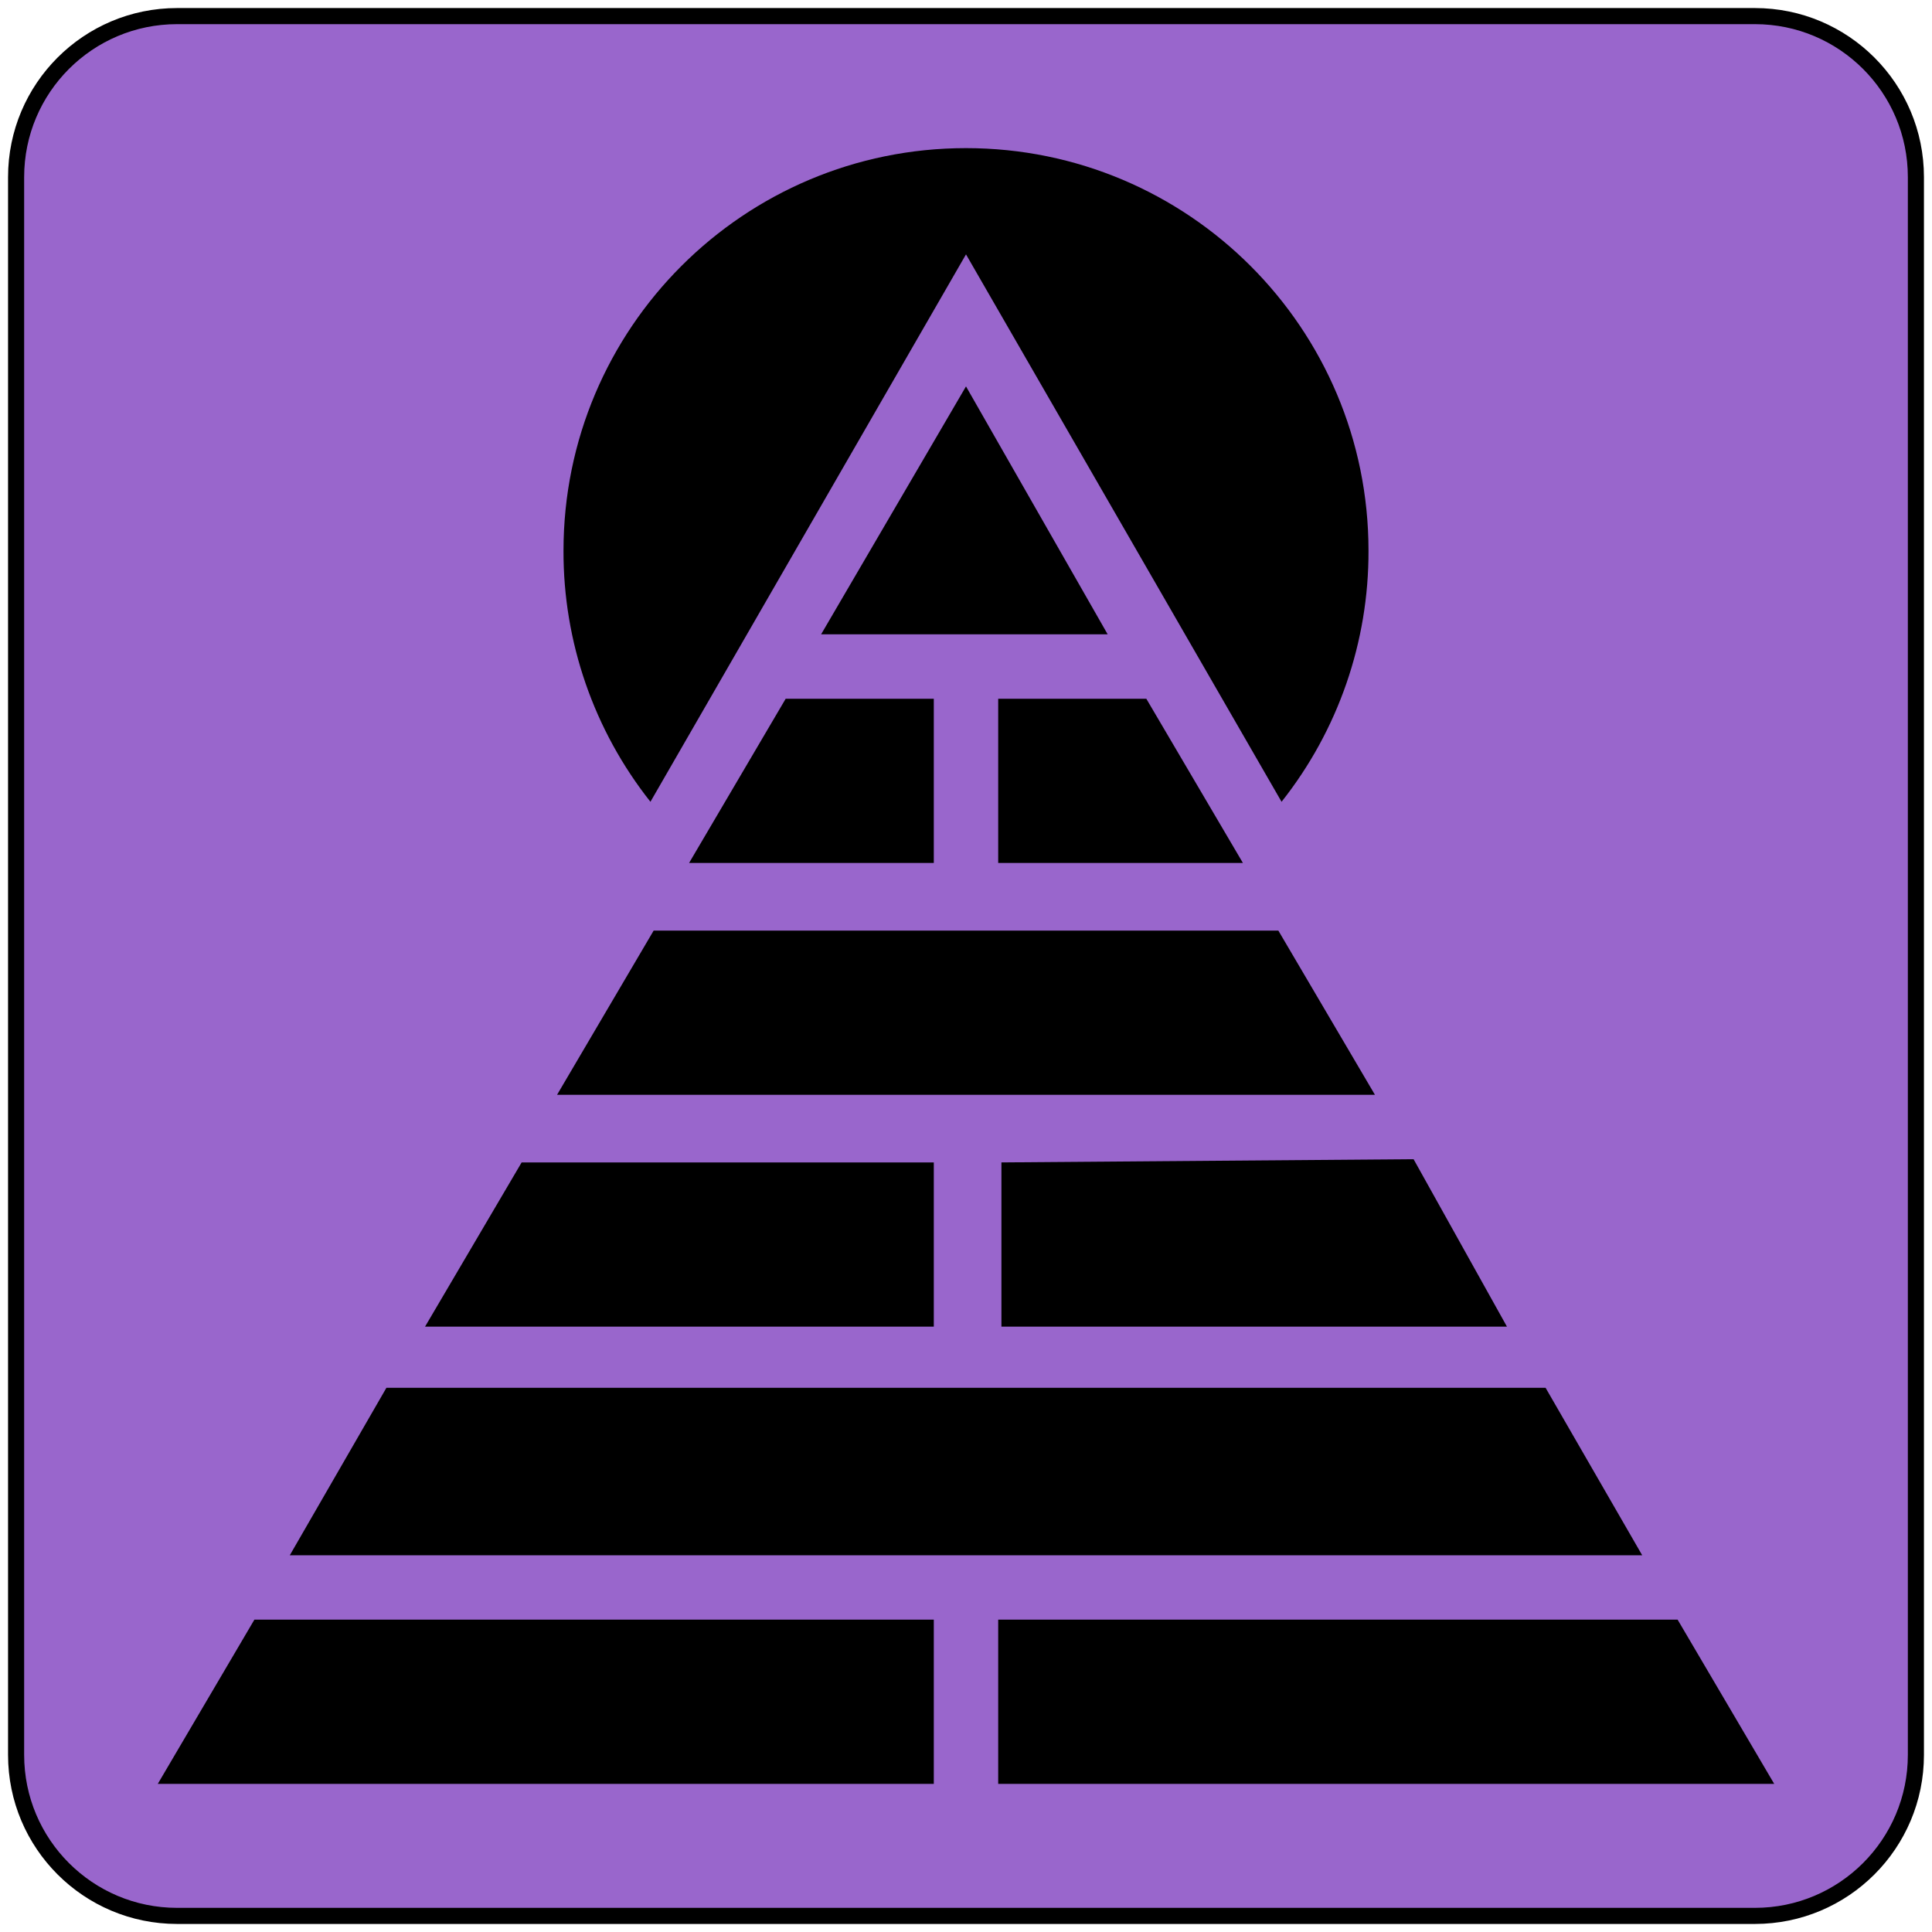
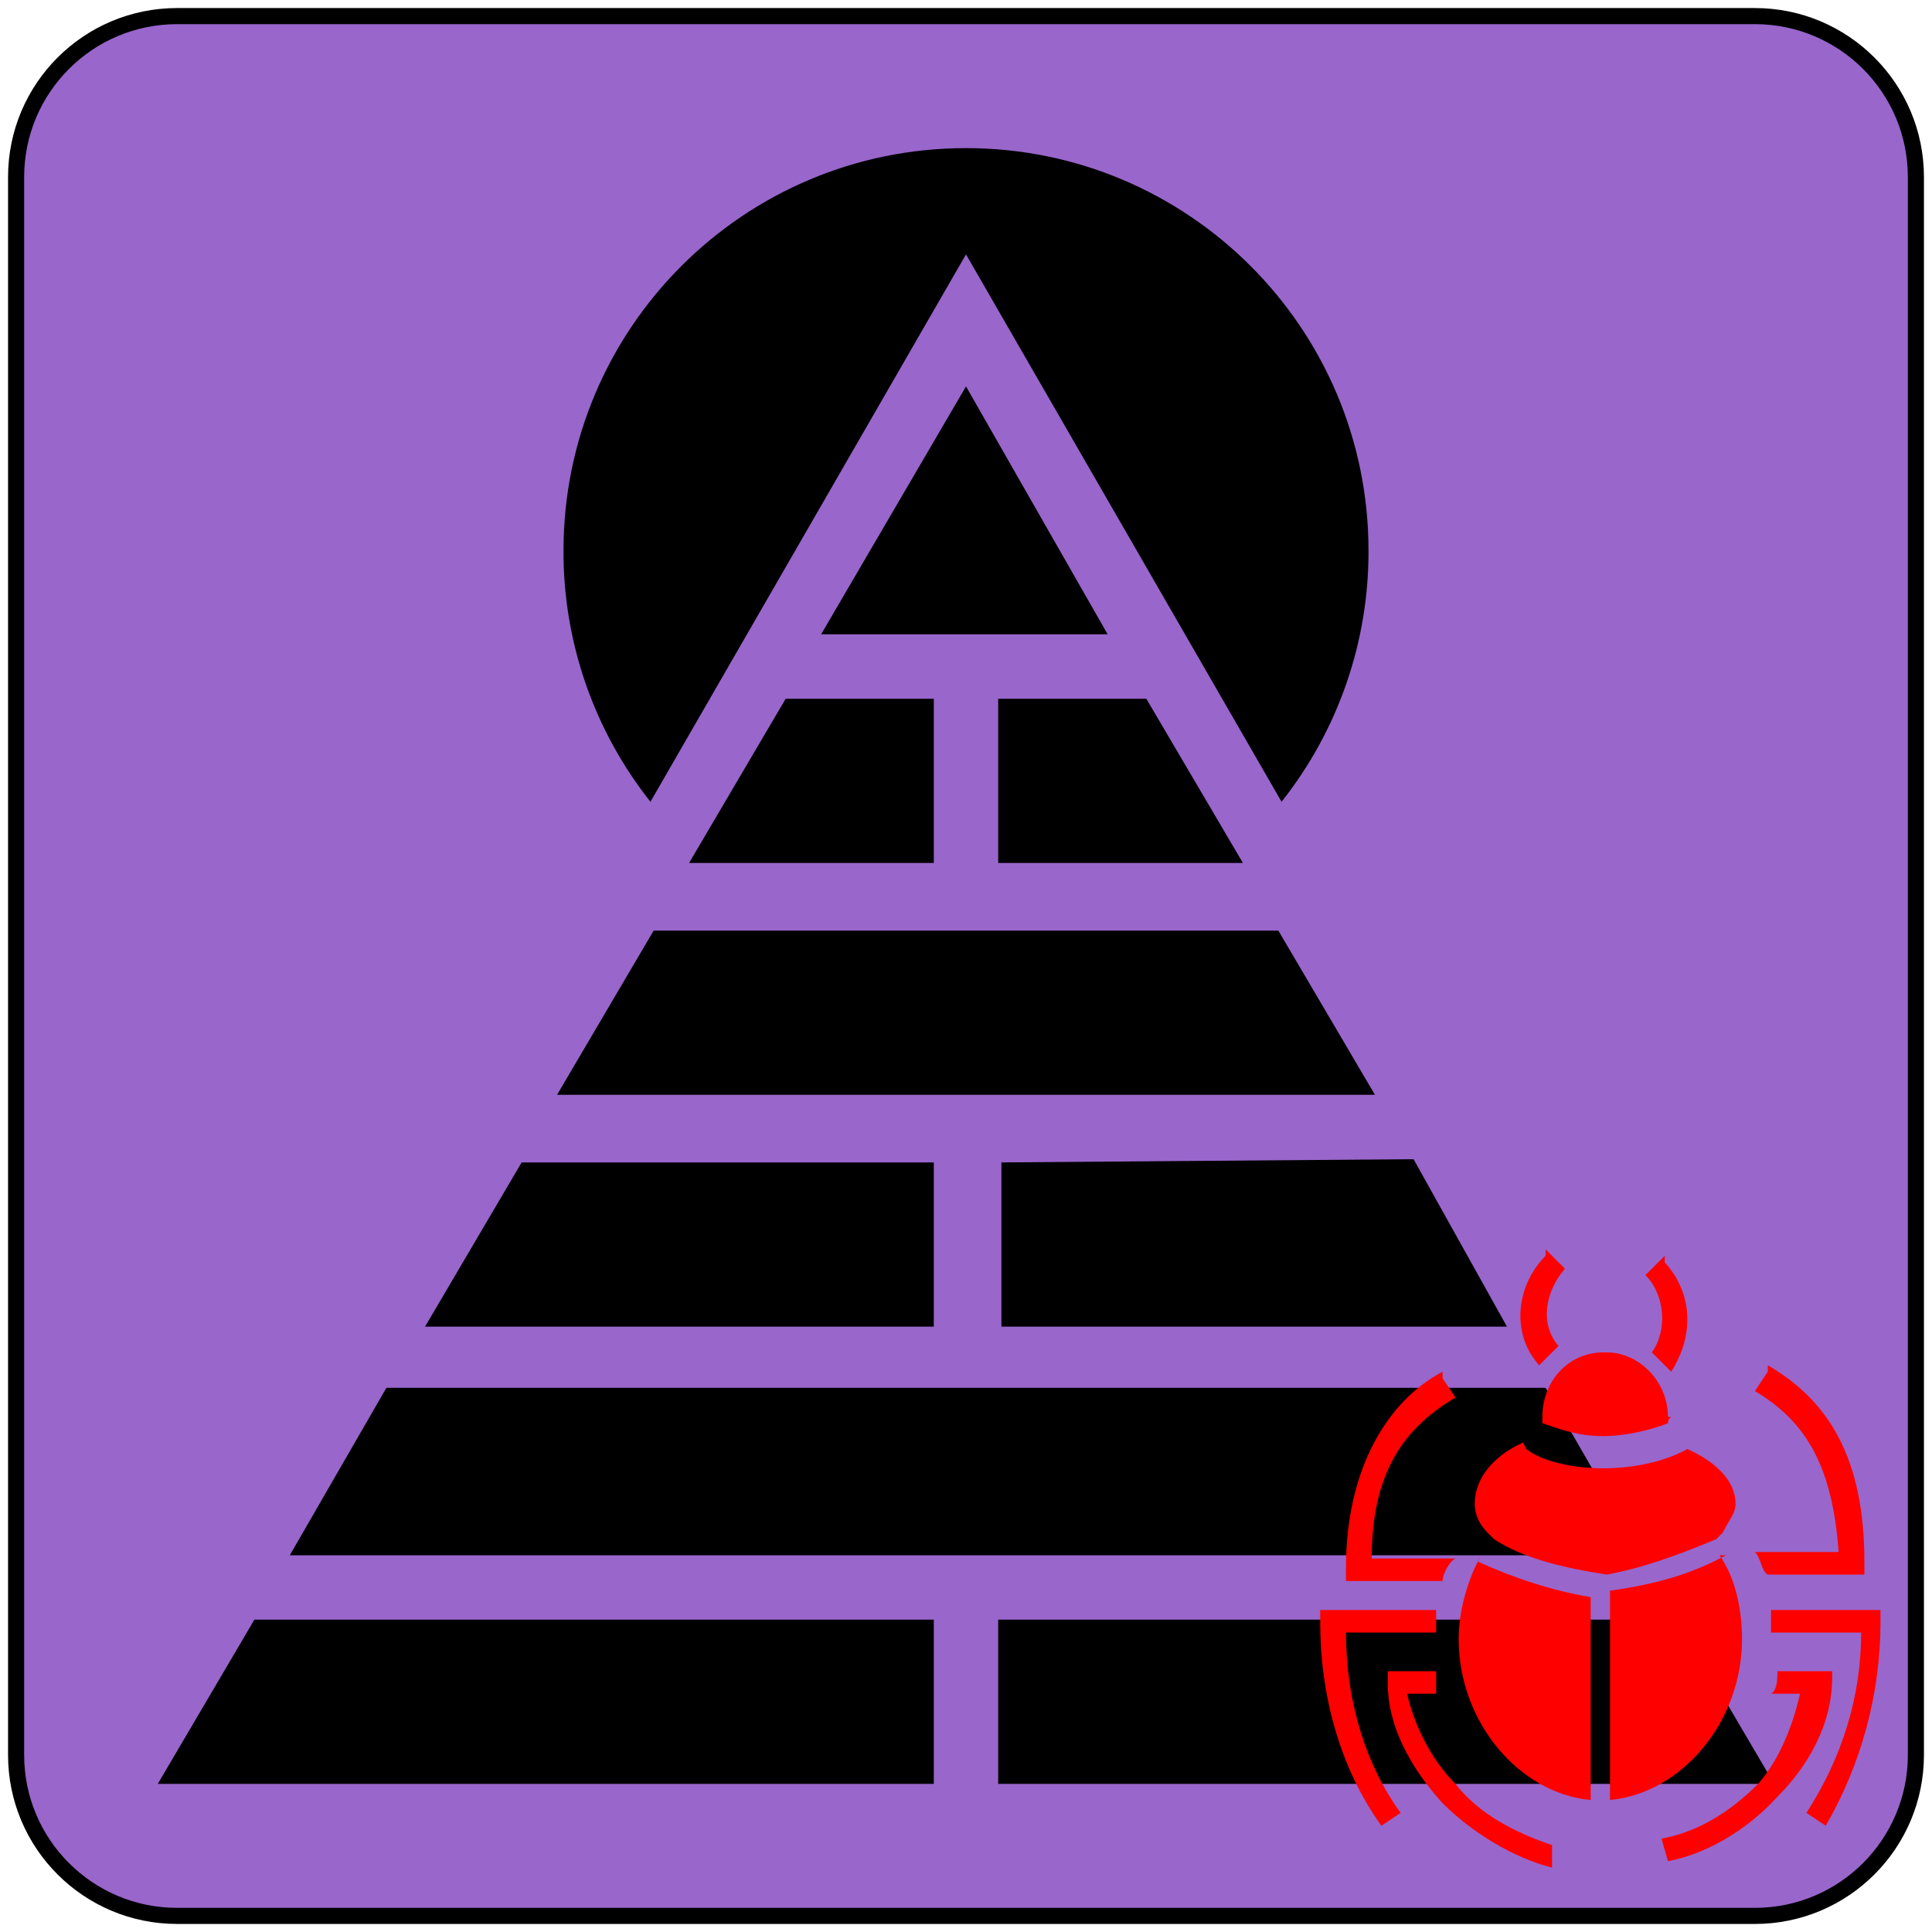
<svg xmlns="http://www.w3.org/2000/svg" height="60" width="60" viewbox="0 0 60 60">
  <rect x="0.5" y="0.5" width="59" height="59" rx="5" ry="5" style="fill:#9966cc;stroke:#000000;stroke-width:0.5px" />
  <path d="m 30.0,4.6 a 12.5,12.5 0 0 0 -12.5,12.5 12.5,12.5 0 0 0 2.7,7.8 L 30.0,7.9 39.8,24.9 A 12.5,12.5 0 0 0 42.5,17.1 12.5,12.5 0 0 0 30.0,4.6 Z m 0,7.4 -4.5,7.7 h 8.9 z m -5.6,9.7 -3.0,5.1 h 7.6 V 21.7 Z m 6.6,0 v 5.1 h 7.6 L 35.6,21.7 Z m -10.7,7.2 -3.0,5.1 h 25.4 l -3.0,-5.1 z m -4.1,7.2 -3.0,5.1 h 15.8 v -5.1 z m 14.9,0 v 5.1 H 46.8 L 43.9,36.0 Z M 12.0,43.1 9.0,48.3 H 51.0 L 48.0,43.1 Z M 7.9,50.3 4.9,55.4 H 29.0 v -5.1 z m 23.1,0 v 5.1 h 24.1 l -3.0,-5.1 z" style="fill:#000000;stroke:none" />
+   <path d="m 48.0,39.0 c -0.9,0.9 -1.1,2.4 -0.2,3.4 0.2,-0.2 0.4,-0.4 0.6,-0.6 -0.6,-0.7 -0.4,-1.7 0.2,-2.4 l -0.6,-0.6 z m 3.7,0 -0.6,0.6 c 0.6,0.6 0.7,1.7 0.2,2.4 0.2,0.2 0.4,0.4 0.6,0.6 0.7,-1.1 0.7,-2.4 -0.2,-3.4 z m -1.9,3.0 c -1.1,0 -1.9,0.9 -1.9,2.0 0.0,0.0 0.0,0.0 0.0,0.2 v 0 c 0.6,0.2 1.1,0.4 1.9,0.4 0.7,0 1.5,-0.2 2.0,-0.4 v 0 c 0,-0.2 0.2,-0.2 0,-0.2 0,-1.1 -0.9,-2.0 -1.9,-2.0 z m -5.0,0.6 c -1.7,0.9 -3.0,3.0 -3.0,6.1 v 0.4 h 3.0 c 0,-0.2 0.2,-0.6 0.4,-0.7 h -2.6 c 0,-2.8 1.1,-4.1 2.6,-5.0 l -0.4,-0.6 z m 10.1,0 -0.4,0.6 c 1.5,0.9 2.4,2.2 2.6,5.0 h -2.6 c 0.2,0.2 0.2,0.6 0.4,0.7 h 3.0 v -0.4 c 0,-3.2 -1.1,-5.0 -3.0,-6.1 z m -7.6,2.2 c -0.9,0.4 -1.5,1.1 -1.5,1.9 0,0.4 0.2,0.7 0.4,0.9 l 0.2,0.2 c 0.9,0.6 2.2,0.9 3.5,1.1 1.1,-0.2 2.2,-0.6 3.4,-1.1 l 0.2,-0.2 c 0.2,-0.4 0.4,-0.6 0.4,-0.9 0,-0.7 -0.6,-1.3 -1.5,-1.7 -0.7,0.4 -1.7,0.6 -2.6,0.6 -0.9,0 -1.9,-0.2 -2.4,-0.6 z m 6.3,3.5 c -1.1,0.6 -2.2,0.9 -3.6,1.1 v 6.5 c 2.2,-0.2 4.1,-2.4 4.1,-5.0 0.0,-0.9 -0.2,-1.9 -0.7,-2.6 z m -7.6,0 c -0.4,0.7 -0.7,1.7 -0.7,2.6 0,2.6 1.9,4.8 4.1,5.0 V 49.6 C 48.2,49.4 47.0,49.0 45.9,48.5 Z m -5.0,1.7 v 0.4 c 0,2.2 0.6,4.5 1.9,6.3 l 0.6,-0.4 c -1.1,-1.5 -1.7,-3.5 -1.7,-5.6 h 2.8 c 0,-0.2 0,-0.6 0,-0.7 h -3.7 z m 14.0,0.0 c 0.0,0.2 0,0.6 0,0.7 h 2.8 c 0,2.0 -0.6,3.9 -1.7,5.6 l 0.6,0.4 C 57.8,54.8 58.4,52.6 58.4,50.4 v -0.4 h -3.7 z m -11.9,1.9 v 0.4 c 0,1.3 0.7,2.6 1.7,3.7 0.9,0.9 2.2,1.7 3.4,2.0 L 48.2,57.3 C 47.0,56.9 45.9,56.3 45.2,55.4 44.4,54.6 43.9,53.5 43.7,52.6 h 0.9 c 0.0,-0.2 0,-0.6 0.0,-0.7 z m 12.1,0 c 0.0,0.2 0,0.6 -0.2,0.7 h 0.9 c -0.2,0.9 -0.6,2.0 -1.3,2.8 -0.9,0.9 -1.9,1.5 -3.0,1.7 l 0.2,0.7 c 1.1,-0.2 2.4,-0.9 3.4,-2.0 0.9,-0.9 1.7,-2.2 1.7,-3.7 v -0.2 z" style="fill:#ff0000;stoke:none" />
</svg>
